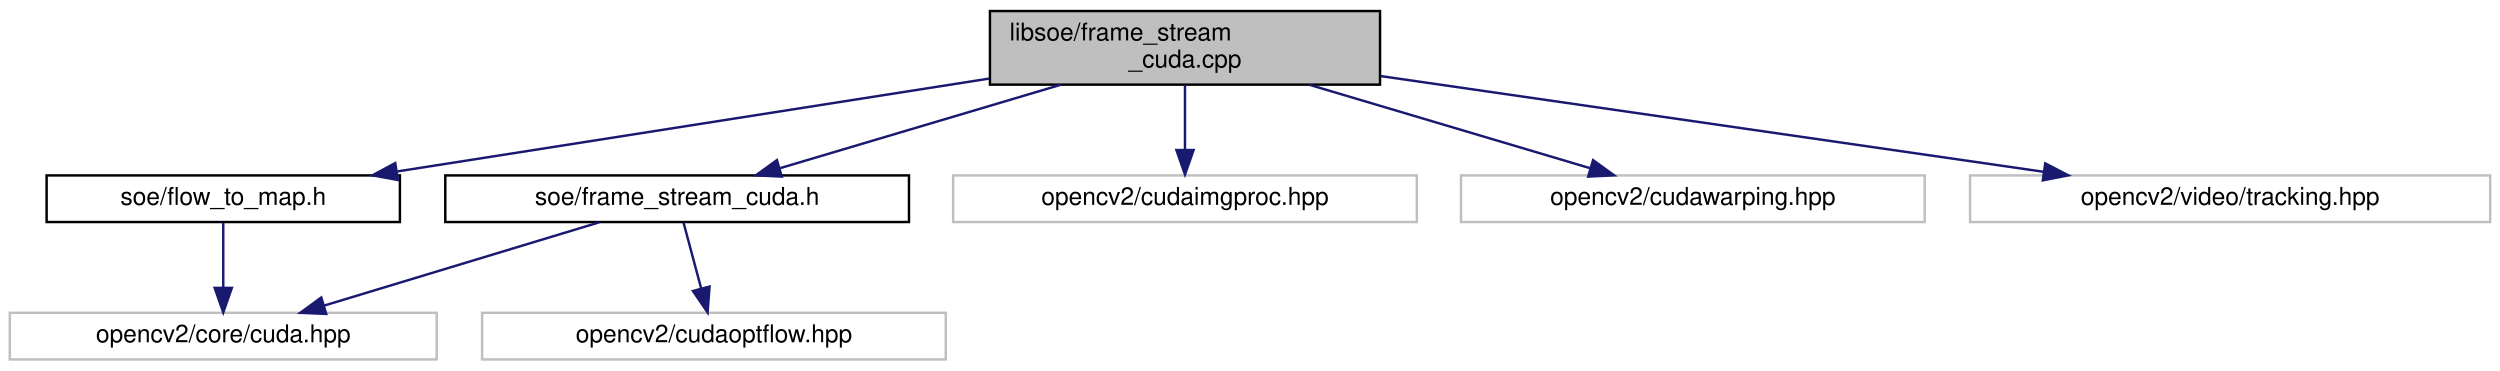
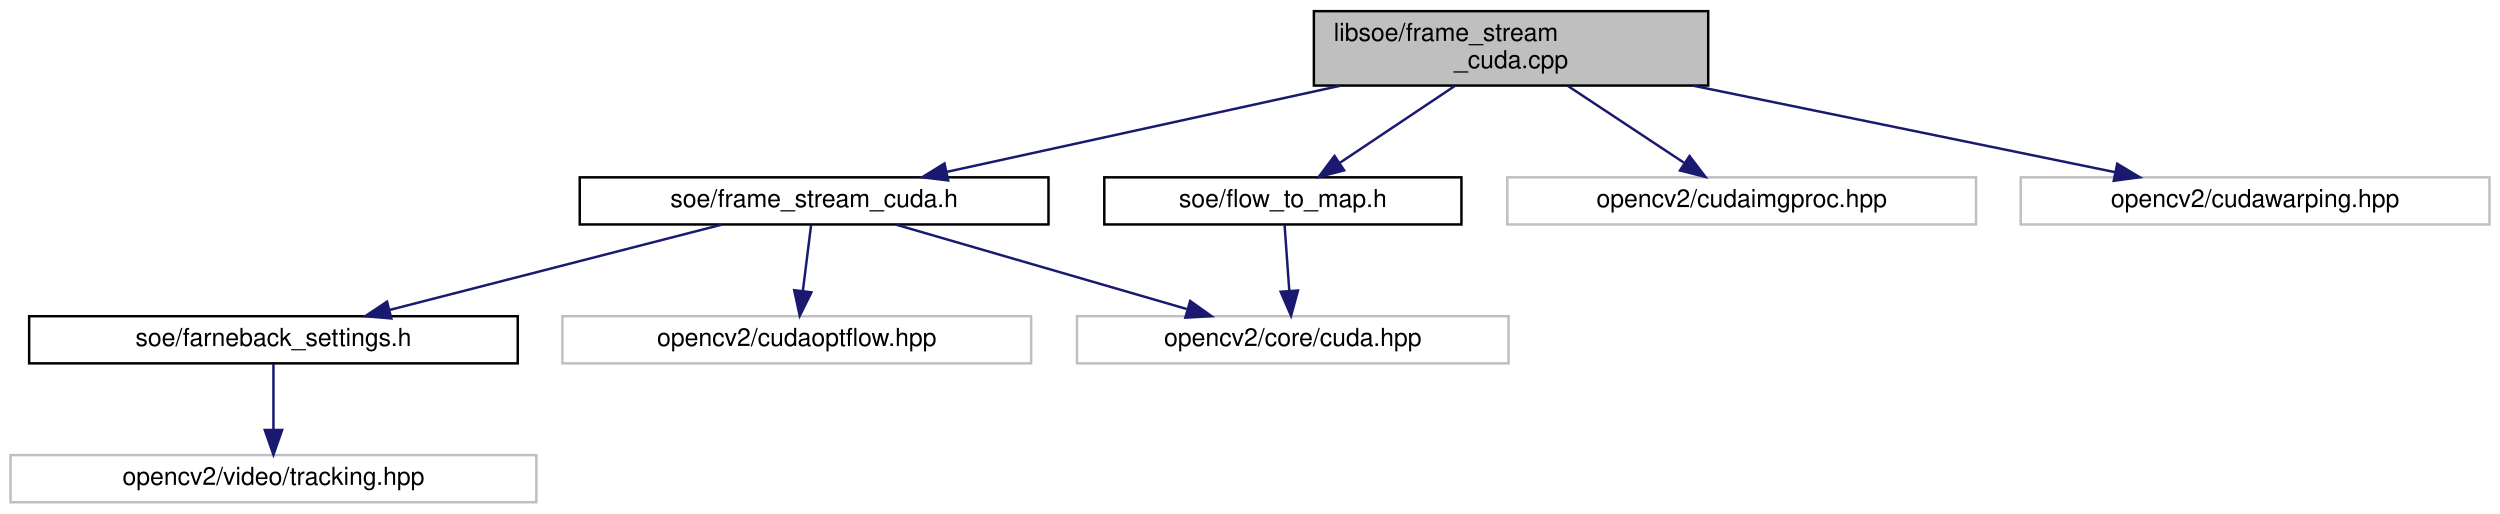
- <svg xmlns="http://www.w3.org/2000/svg" xmlns:xlink="http://www.w3.org/1999/xlink" width="1019pt" height="151pt" viewBox="0.00 0.00 1019.00 151.00">
-   <g id="graph0" class="graph" transform="scale(1 1) rotate(0) translate(4 147)">
+ <svg xmlns="http://www.w3.org/2000/svg" xmlns:xlink="http://www.w3.org/1999/xlink" width="1008pt" height="207pt" viewBox="0.00 0.00 1007.50 207.00">
+   <g id="graph0" class="graph" transform="scale(1 1) rotate(0) translate(4 203)">
    <g id="node1" class="node">
      <g id="a_node1">
        <a xlink:title=" ">
-           <polygon fill="#bfbfbf" stroke="#000000" points="399.5,-112.5 399.5,-142.5 558.5,-142.5 558.5,-112.5 399.5,-112.5" />
-           <text text-anchor="start" x="407.5" y="-130.5" font-family="Helvetica,sans-Serif" font-size="10.00" fill="#000000">libsoe/frame_stream</text>
-           <text text-anchor="middle" x="479" y="-119.5" font-family="Helvetica,sans-Serif" font-size="10.00" fill="#000000">_cuda.cpp</text>
+           <polygon fill="#bfbfbf" stroke="#000000" points="525.5,-168.5 525.5,-198.5 684.5,-198.5 684.5,-168.5 525.5,-168.5" />
+           <text text-anchor="start" x="533.5" y="-186.5" font-family="Helvetica,sans-Serif" font-size="10.00" fill="#000000">libsoe/frame_stream</text>
+           <text text-anchor="middle" x="605" y="-175.5" font-family="Helvetica,sans-Serif" font-size="10.00" fill="#000000">_cuda.cpp</text>
        </a>
      </g>
    </g>
    <g id="node2" class="node">
      <g id="a_node2">
        <a xlink:href="frame__stream__cuda_8h.html" target="_top" xlink:title=" ">
-           <polygon fill="none" stroke="#000000" points="177.5,-56.5 177.5,-75.5 366.5,-75.5 366.5,-56.5 177.5,-56.5" />
-           <text text-anchor="middle" x="272" y="-63.5" font-family="Helvetica,sans-Serif" font-size="10.00" fill="#000000">soe/frame_stream_cuda.h</text>
+           <polygon fill="none" stroke="#000000" points="229.5,-112.5 229.5,-131.5 418.5,-131.5 418.5,-112.5 229.5,-112.5" />
+           <text text-anchor="middle" x="324" y="-119.5" font-family="Helvetica,sans-Serif" font-size="10.00" fill="#000000">soe/frame_stream_cuda.h</text>
        </a>
      </g>
    </g>
    <g id="edge1" class="edge">
-       <path fill="none" stroke="#191970" d="M428.362,-112.455C393.218,-102.014 346.958,-88.27 313.89,-78.445" />
-       <polygon fill="#191970" stroke="#191970" points="314.66,-75.023 304.078,-75.53 312.667,-81.733 314.66,-75.023" />
+       <path fill="none" stroke="#191970" d="M536.26,-168.455C487.318,-157.744 422.496,-143.557 377.418,-133.691" />
+       <polygon fill="#191970" stroke="#191970" points="378.062,-130.249 367.545,-131.53 376.565,-137.088 378.062,-130.249" />
+     </g>
+     <g id="node7" class="node">
+       <g id="a_node7">
+         <a xlink:href="flow__to__map_8h.html" target="_top" xlink:title=" ">
+           <polygon fill="none" stroke="#000000" points="441,-112.5 441,-131.5 585,-131.5 585,-112.5 441,-112.5" />
+           <text text-anchor="middle" x="513" y="-119.5" font-family="Helvetica,sans-Serif" font-size="10.00" fill="#000000">soe/flow_to_map.h</text>
+         </a>
+       </g>
+     </g>
+     <g id="edge6" class="edge">
+       <path fill="none" stroke="#191970" d="M582.258,-168.298C568.203,-158.902 550.217,-146.879 536.096,-137.44" />
+       <polygon fill="#191970" stroke="#191970" points="537.714,-134.311 527.456,-131.663 533.824,-140.131 537.714,-134.311" />
+     </g>
+     <g id="node8" class="node">
+       <g id="a_node8">
+         <a xlink:title=" ">
+           <polygon fill="none" stroke="#bfbfbf" points="603.5,-112.5 603.5,-131.5 792.5,-131.5 792.5,-112.5 603.5,-112.5" />
+           <text text-anchor="middle" x="698" y="-119.5" font-family="Helvetica,sans-Serif" font-size="10.00" fill="#000000">opencv2/cudaimgproc.hpp</text>
+         </a>
+       </g>
+     </g>
+     <g id="edge8" class="edge">
+       <path fill="none" stroke="#191970" d="M627.989,-168.298C642.197,-158.902 660.379,-146.879 674.653,-137.44" />
+       <polygon fill="#191970" stroke="#191970" points="676.977,-140.099 683.387,-131.663 673.115,-134.26 676.977,-140.099" />
+     </g>
+     <g id="node9" class="node">
+       <g id="a_node9">
+         <a xlink:title=" ">
+           <polygon fill="none" stroke="#bfbfbf" points="810.5,-112.5 810.5,-131.5 999.5,-131.5 999.5,-112.5 810.5,-112.5" />
+           <text text-anchor="middle" x="905" y="-119.5" font-family="Helvetica,sans-Serif" font-size="10.00" fill="#000000">opencv2/cudawarping.hpp</text>
+         </a>
+       </g>
+     </g>
+     <g id="edge9" class="edge">
+       <path fill="none" stroke="#191970" d="M678.388,-168.455C730.859,-157.699 800.426,-143.438 848.575,-133.567" />
+       <polygon fill="#191970" stroke="#191970" points="849.417,-136.967 858.511,-131.53 848.011,-130.11 849.417,-136.967" />
+     </g>
+     <g id="node3" class="node">
+       <g id="a_node3">
+         <a xlink:href="farneback__settings_8h.html" target="_top" xlink:title=" ">
+           <polygon fill="none" stroke="#000000" points="7.5,-56.5 7.5,-75.5 204.5,-75.5 204.5,-56.5 7.5,-56.5" />
+           <text text-anchor="middle" x="106" y="-63.5" font-family="Helvetica,sans-Serif" font-size="10.00" fill="#000000">soe/farneback_settings.h</text>
+         </a>
+       </g>
+     </g>
+     <g id="edge2" class="edge">
+       <path fill="none" stroke="#191970" d="M286.524,-112.373C249.49,-102.86 192.732,-88.28 152.764,-78.013" />
+       <polygon fill="#191970" stroke="#191970" points="153.543,-74.599 142.987,-75.501 151.801,-81.379 153.543,-74.599" />
    </g>
    <g id="node5" class="node">
      <g id="a_node5">
-         <a xlink:href="flow__to__map_8h.html" target="_top" xlink:title=" ">
-           <polygon fill="none" stroke="#000000" points="15,-56.5 15,-75.5 159,-75.5 159,-56.5 15,-56.5" />
-           <text text-anchor="middle" x="87" y="-63.5" font-family="Helvetica,sans-Serif" font-size="10.00" fill="#000000">soe/flow_to_map.h</text>
+         <a xlink:title=" ">
+           <polygon fill="none" stroke="#bfbfbf" points="430,-56.5 430,-75.5 604,-75.5 604,-56.5 430,-56.5" />
+           <text text-anchor="middle" x="517" y="-63.5" font-family="Helvetica,sans-Serif" font-size="10.00" fill="#000000">opencv2/core/cuda.hpp</text>
        </a>
      </g>
    </g>
    <g id="edge4" class="edge">
-       <path fill="none" stroke="#191970" d="M399.2,-114.98C328.402,-103.873 225.946,-87.799 157.956,-77.132" />
-       <polygon fill="#191970" stroke="#191970" points="158.188,-73.626 147.767,-75.534 157.103,-80.541 158.188,-73.626" />
+       <path fill="none" stroke="#191970" d="M357.178,-112.373C389.549,-102.981 438.94,-88.65 474.242,-78.406" />
+       <polygon fill="#191970" stroke="#191970" points="475.627,-81.649 484.255,-75.501 473.676,-74.926 475.627,-81.649" />
    </g>
    <g id="node6" class="node">
      <g id="a_node6">
        <a xlink:title=" ">
-           <polygon fill="none" stroke="#bfbfbf" points="384.5,-56.5 384.5,-75.5 573.5,-75.5 573.5,-56.5 384.5,-56.5" />
-           <text text-anchor="middle" x="479" y="-63.5" font-family="Helvetica,sans-Serif" font-size="10.00" fill="#000000">opencv2/cudaimgproc.hpp</text>
+           <polygon fill="none" stroke="#bfbfbf" points="222.5,-56.5 222.5,-75.5 411.5,-75.5 411.5,-56.5 222.5,-56.5" />
+           <text text-anchor="middle" x="317" y="-63.5" font-family="Helvetica,sans-Serif" font-size="10.00" fill="#000000">opencv2/cudaoptflow.hpp</text>
        </a>
      </g>
    </g>
-     <g id="edge6" class="edge">
-       <path fill="none" stroke="#191970" d="M479,-112.298C479,-104.383 479,-94.604 479,-86.076" />
-       <polygon fill="#191970" stroke="#191970" points="482.5,-85.847 479,-75.847 475.5,-85.847 482.5,-85.847" />
-     </g>
-     <g id="node7" class="node">
-       <g id="a_node7">
-         <a xlink:title=" ">
-           <polygon fill="none" stroke="#bfbfbf" points="591.5,-56.5 591.5,-75.5 780.5,-75.5 780.5,-56.5 591.5,-56.5" />
-           <text text-anchor="middle" x="686" y="-63.5" font-family="Helvetica,sans-Serif" font-size="10.00" fill="#000000">opencv2/cudawarping.hpp</text>
-         </a>
-       </g>
-     </g>
-     <g id="edge7" class="edge">
-       <path fill="none" stroke="#191970" d="M529.638,-112.455C564.782,-102.014 611.042,-88.27 644.11,-78.445" />
-       <polygon fill="#191970" stroke="#191970" points="645.333,-81.733 653.922,-75.53 643.34,-75.023 645.333,-81.733" />
-     </g>
-     <g id="node8" class="node">
-       <g id="a_node8">
-         <a xlink:title=" ">
-           <polygon fill="none" stroke="#bfbfbf" points="799,-56.5 799,-75.5 1011,-75.5 1011,-56.5 799,-56.5" />
-           <text text-anchor="middle" x="905" y="-63.5" font-family="Helvetica,sans-Serif" font-size="10.00" fill="#000000">opencv2/video/tracking.hpp</text>
-         </a>
-       </g>
-     </g>
-     <g id="edge8" class="edge">
-       <path fill="none" stroke="#191970" d="M558.628,-116.004C636.066,-104.825 752.86,-87.964 829.029,-76.968" />
-       <polygon fill="#191970" stroke="#191970" points="829.639,-80.416 839.036,-75.523 828.639,-73.488 829.639,-80.416" />
-     </g>
-     <g id="node3" class="node">
-       <g id="a_node3">
-         <a xlink:title=" ">
-           <polygon fill="none" stroke="#bfbfbf" points="0,-.5 0,-19.5 174,-19.5 174,-.5 0,-.5" />
-           <text text-anchor="middle" x="87" y="-7.5" font-family="Helvetica,sans-Serif" font-size="10.00" fill="#000000">opencv2/core/cuda.hpp</text>
-         </a>
-       </g>
-     </g>
-     <g id="edge2" class="edge">
-       <path fill="none" stroke="#191970" d="M240.197,-56.373C209.168,-46.981 161.825,-32.65 127.985,-22.406" />
-       <polygon fill="#191970" stroke="#191970" points="128.973,-19.049 118.388,-19.501 126.945,-25.748 128.973,-19.049" />
+     <g id="edge5" class="edge">
+       <path fill="none" stroke="#191970" d="M322.781,-112.246C321.867,-104.938 320.587,-94.694 319.463,-85.705" />
+       <polygon fill="#191970" stroke="#191970" points="322.919,-85.131 318.205,-75.643 315.973,-86 322.919,-85.131" />
    </g>
    <g id="node4" class="node">
      <g id="a_node4">
        <a xlink:title=" ">
-           <polygon fill="none" stroke="#bfbfbf" points="192.5,-.5 192.5,-19.5 381.5,-19.5 381.5,-.5 192.5,-.5" />
-           <text text-anchor="middle" x="287" y="-7.5" font-family="Helvetica,sans-Serif" font-size="10.00" fill="#000000">opencv2/cudaoptflow.hpp</text>
+           <polygon fill="none" stroke="#bfbfbf" points="0,-.5 0,-19.5 212,-19.5 212,-.5 0,-.5" />
+           <text text-anchor="middle" x="106" y="-7.5" font-family="Helvetica,sans-Serif" font-size="10.00" fill="#000000">opencv2/video/tracking.hpp</text>
        </a>
      </g>
    </g>
    <g id="edge3" class="edge">
-       <path fill="none" stroke="#191970" d="M274.613,-56.245C276.592,-48.858 279.374,-38.469 281.801,-29.409" />
-       <polygon fill="#191970" stroke="#191970" points="285.211,-30.208 284.417,-19.643 278.449,-28.397 285.211,-30.208" />
+       <path fill="none" stroke="#191970" d="M106,-56.245C106,-48.938 106,-38.694 106,-29.705" />
+       <polygon fill="#191970" stroke="#191970" points="109.5,-29.643 106,-19.643 102.5,-29.643 109.5,-29.643" />
    </g>
-     <g id="edge5" class="edge">
-       <path fill="none" stroke="#191970" d="M87,-56.245C87,-48.938 87,-38.694 87,-29.705" />
-       <polygon fill="#191970" stroke="#191970" points="90.5,-29.643 87,-19.643 83.5,-29.643 90.5,-29.643" />
+     <g id="edge7" class="edge">
+       <path fill="none" stroke="#191970" d="M513.697,-112.246C514.219,-104.938 514.95,-94.694 515.592,-85.705" />
+       <polygon fill="#191970" stroke="#191970" points="519.09,-85.867 516.311,-75.643 512.108,-85.368 519.09,-85.867" />
    </g>
  </g>
</svg>
